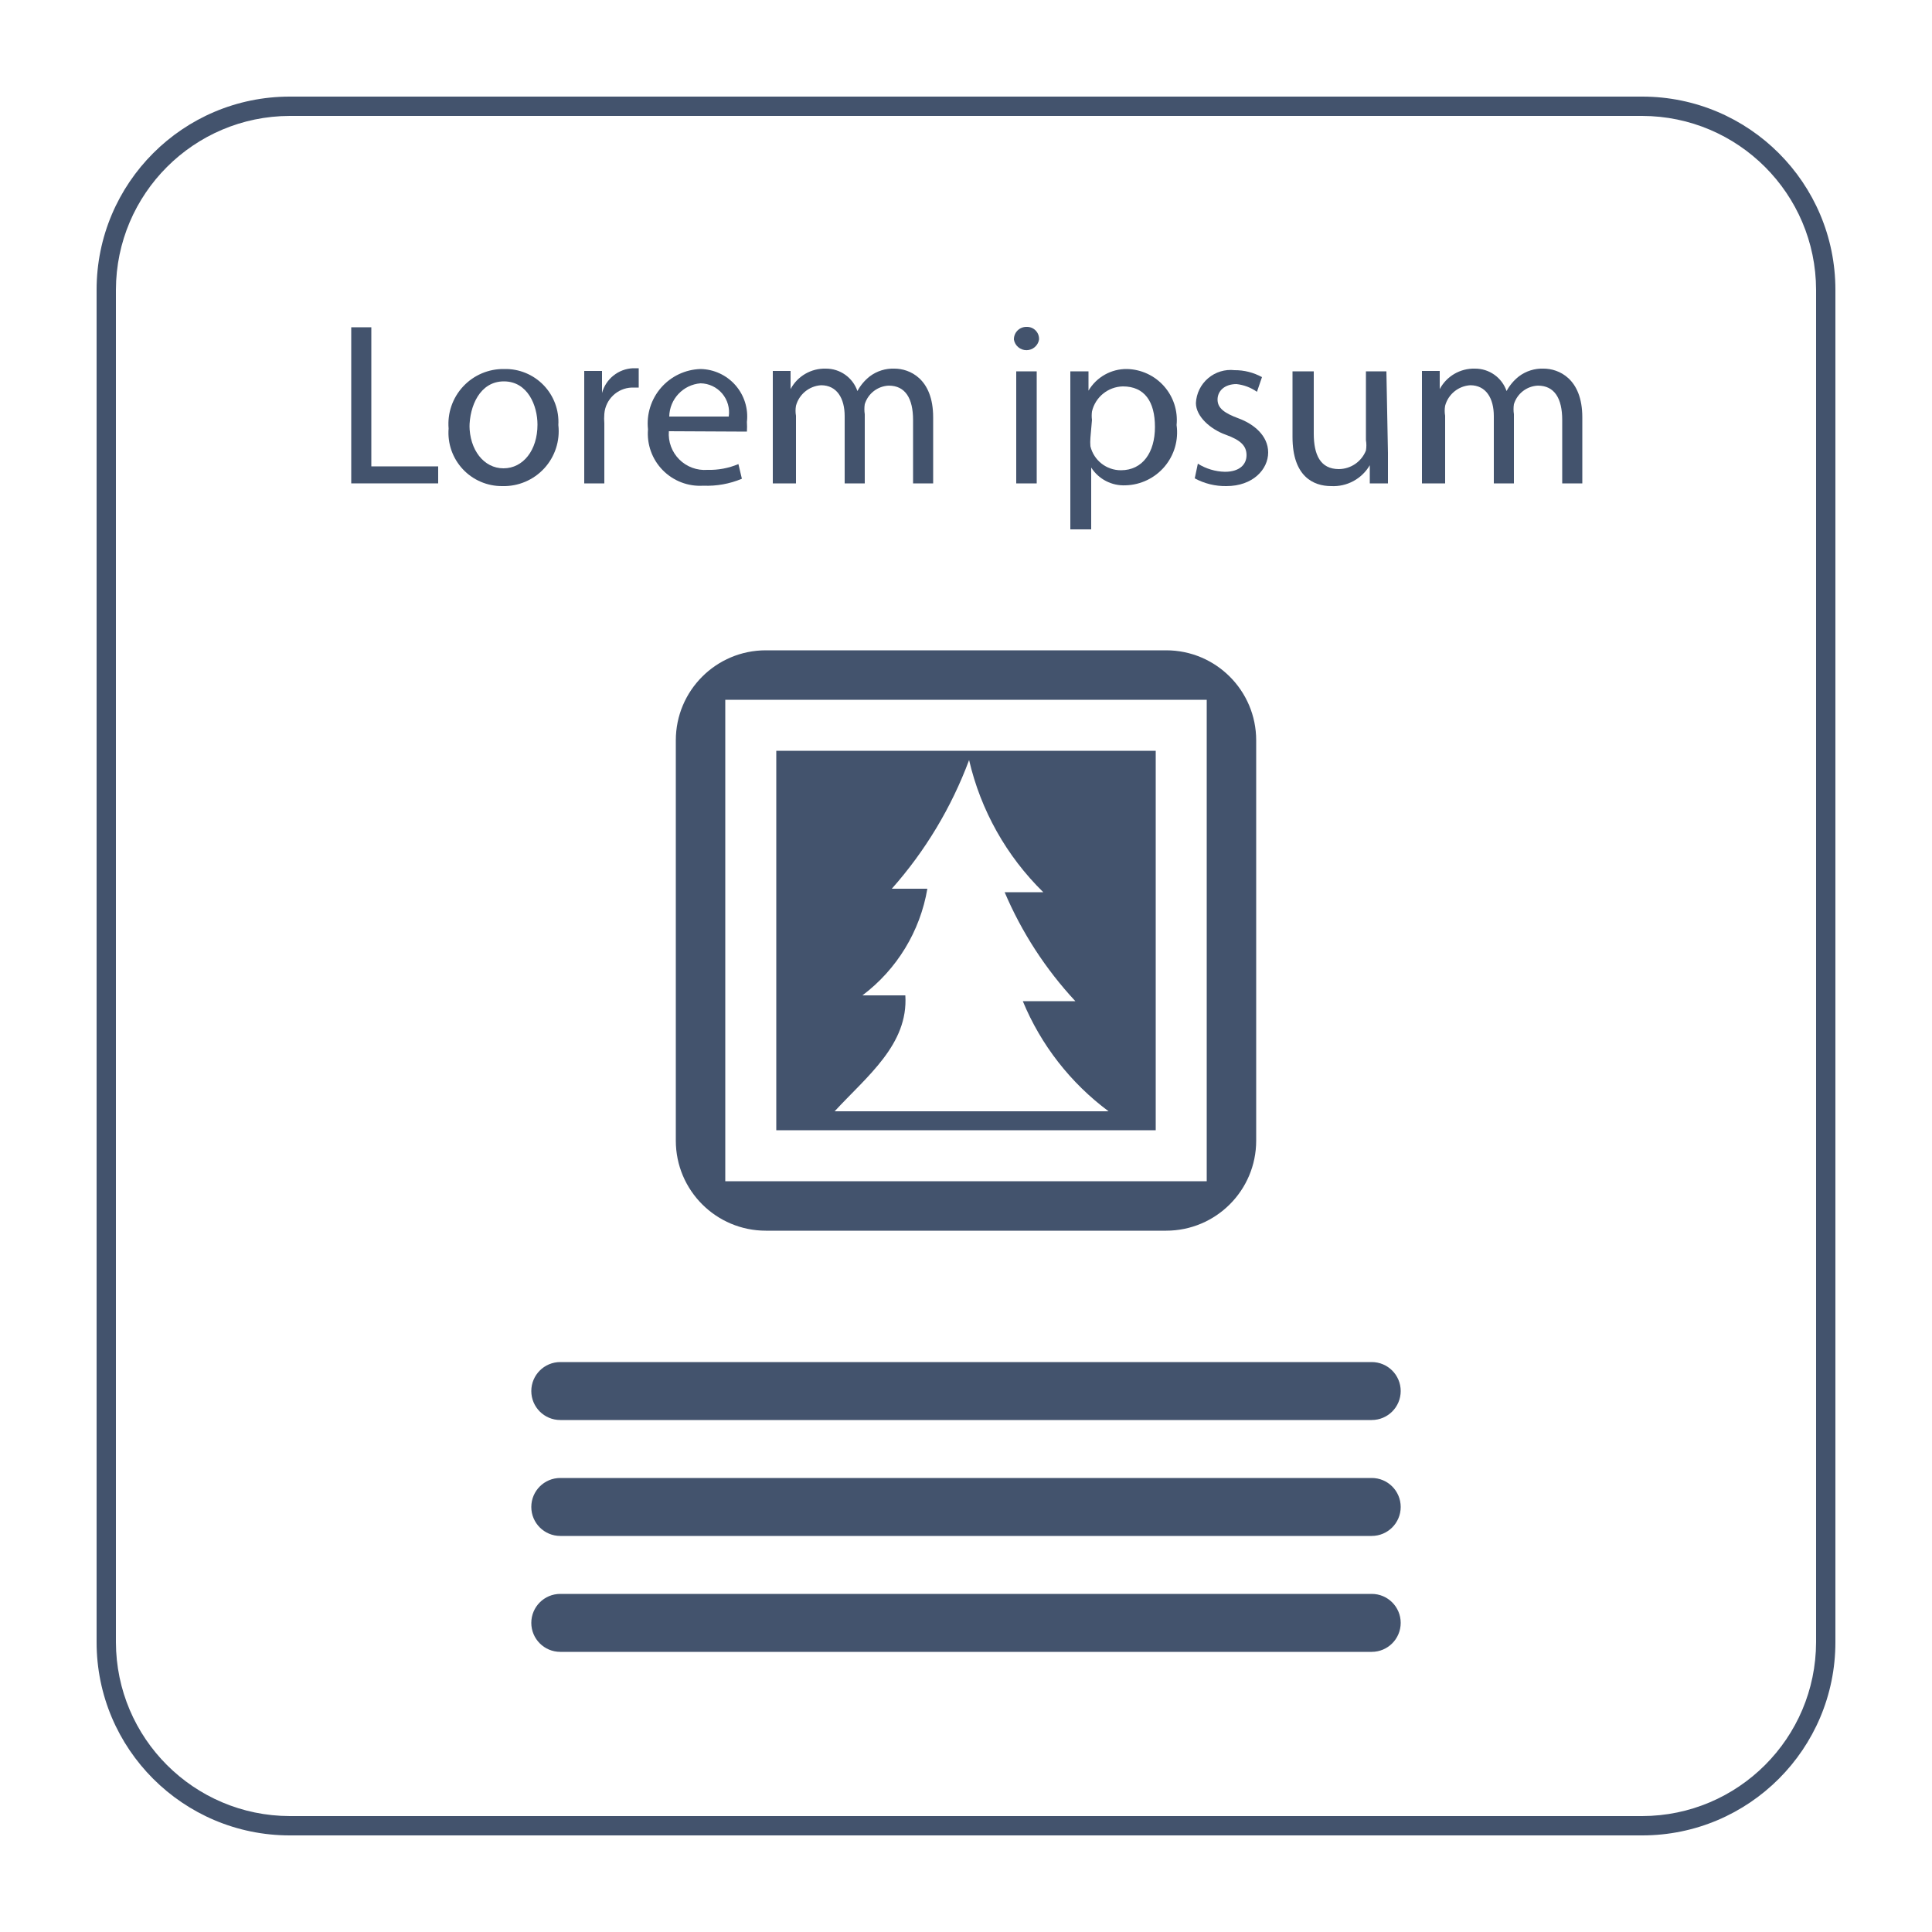
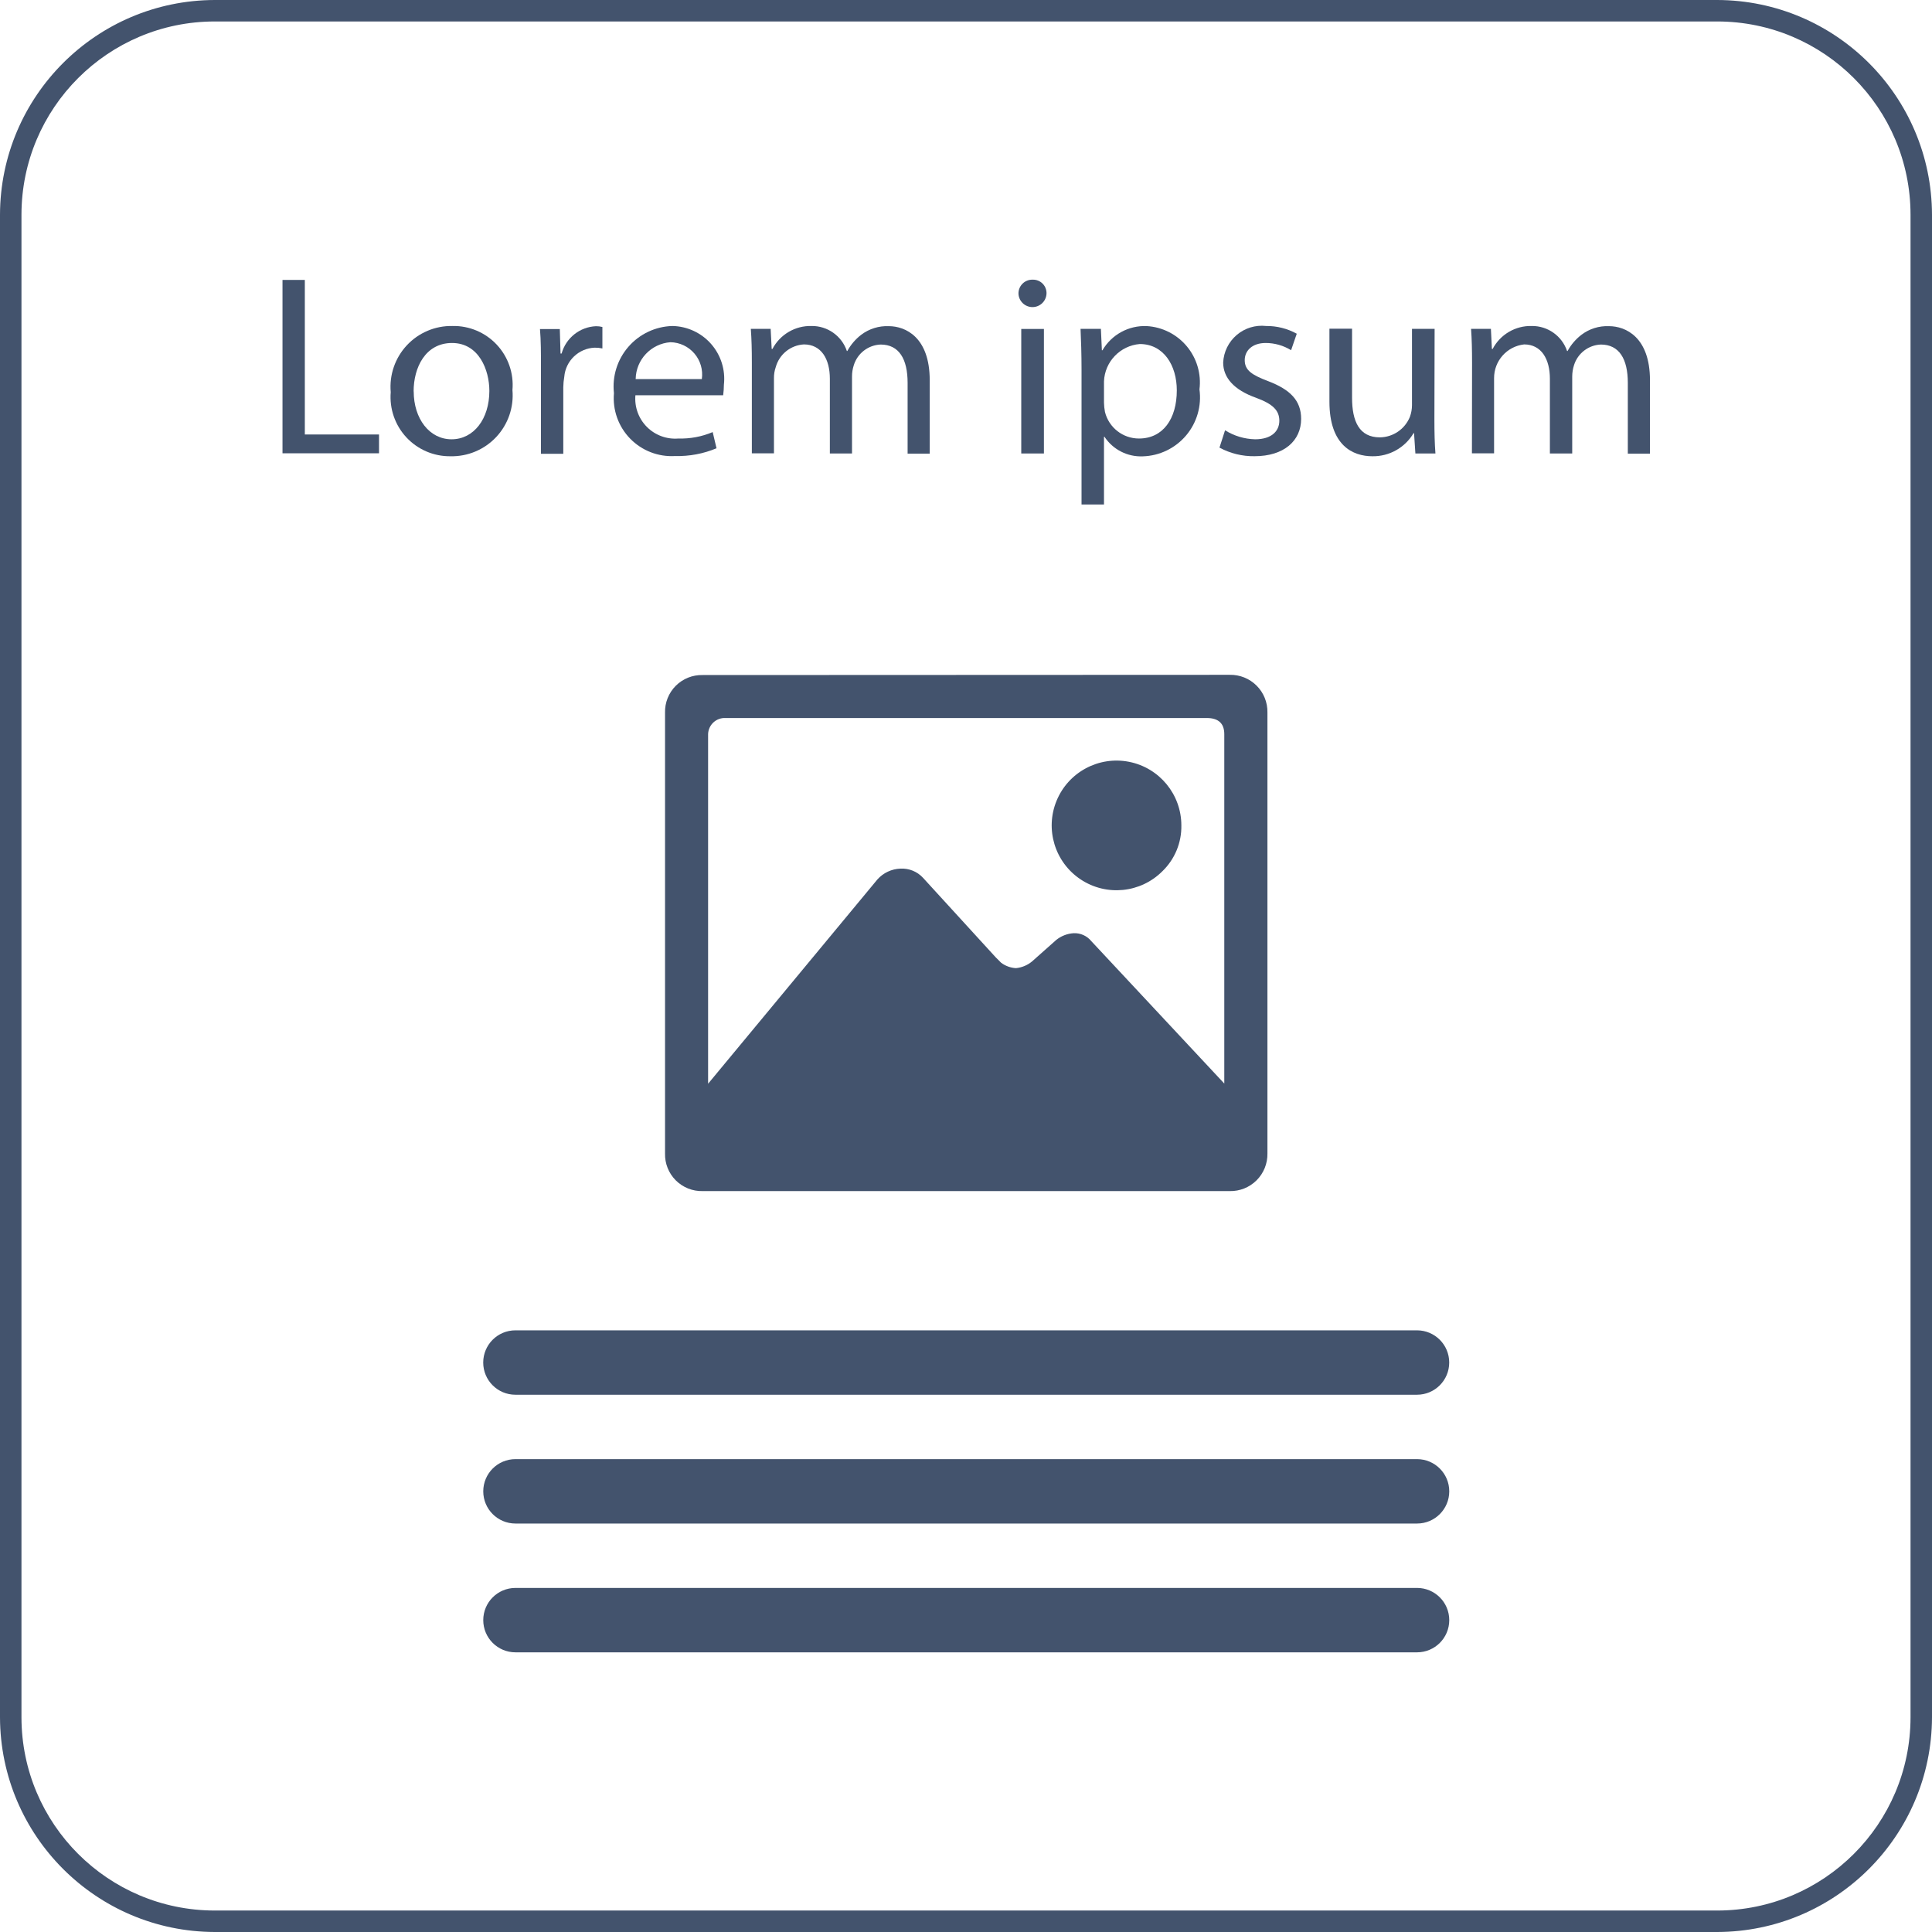
- <svg xmlns="http://www.w3.org/2000/svg" id="Ebene_1" data-name="Ebene 1" viewBox="0 0 50 50">
+ <svg xmlns="http://www.w3.org/2000/svg" viewBox="0 0 45 45">
  <defs>
-     <style>.cls-1,.cls-2{fill:#43536d;}.cls-2{stroke:#43536d;stroke-miterlimit:10;stroke-width:0.5px;}</style>
+     <style>.cls-1{fill:#43536d;}</style>
  </defs>
-   <path class="cls-1" d="M42.5,3A4.51,4.51,0,0,1,47,7.5v35A4.51,4.51,0,0,1,42.5,47H7.5A4.51,4.51,0,0,1,3,42.5V7.5A4.51,4.51,0,0,1,7.5,3h35m0-.5H7.5a5,5,0,0,0-5,5v35a5,5,0,0,0,5,5h35a5,5,0,0,0,5-5V7.5a5,5,0,0,0-5-5Z" />
-   <path class="cls-1" d="M9.09,8.47h.52v3.6h1.73v.44H9.09Z" />
-   <path class="cls-1" d="M14.45,11A1.42,1.42,0,0,1,13,12.58a1.38,1.38,0,0,1-1.39-1.49,1.42,1.42,0,0,1,1.44-1.54A1.37,1.37,0,0,1,14.45,11Zm-2.3,0c0,.64.37,1.12.88,1.12s.88-.47.88-1.13c0-.49-.25-1.12-.87-1.12S12.15,10.51,12.15,11.07Z" />
-   <path class="cls-1" d="M15.12,10.51c0-.34,0-.63,0-.91h.46l0,.57h0a.87.87,0,0,1,.8-.64l.15,0v.5l-.18,0a.74.74,0,0,0-.71.68,1.53,1.53,0,0,0,0,.25v1.55h-.52Z" />
-   <path class="cls-1" d="M17.31,11.16a.93.93,0,0,0,1,1,1.91,1.91,0,0,0,.8-.15l.09.38a2.34,2.34,0,0,1-1,.18,1.35,1.35,0,0,1-1.43-1.46,1.41,1.41,0,0,1,1.36-1.56,1.23,1.23,0,0,1,1.2,1.37,2,2,0,0,1,0,.25Zm1.55-.38a.75.75,0,0,0-.73-.86.88.88,0,0,0-.81.86Z" />
-   <path class="cls-1" d="M20,10.39c0-.3,0-.55,0-.79h.46l0,.47h0a1,1,0,0,1,.91-.53.86.86,0,0,1,.82.58h0a1.21,1.21,0,0,1,.32-.38,1,1,0,0,1,.64-.2c.38,0,1,.25,1,1.26v1.71h-.52V10.87c0-.56-.2-.89-.63-.89a.68.68,0,0,0-.62.48.86.86,0,0,0,0,.26v1.79h-.52V10.77c0-.46-.2-.8-.61-.8a.72.72,0,0,0-.65.53.74.74,0,0,0,0,.26v1.75H20Z" />
-   <path class="cls-1" d="M26.89,8.79a.33.33,0,0,1-.65,0,.32.32,0,0,1,.33-.33A.31.31,0,0,1,26.89,8.79Zm-.59,3.72V9.61h.53v2.9Z" />
-   <path class="cls-1" d="M27.7,10.56c0-.37,0-.67,0-.95h.47l0,.5h0a1.14,1.14,0,0,1,1-.56A1.32,1.32,0,0,1,30.45,11a1.37,1.37,0,0,1-1.32,1.56,1,1,0,0,1-.89-.46h0V13.7H27.7Zm.52.77a1.23,1.23,0,0,0,0,.22.81.81,0,0,0,.79.62c.56,0,.88-.46.88-1.12S29.62,10,29.06,10a.84.84,0,0,0-.8.65.87.87,0,0,0,0,.22Z" />
-   <path class="cls-1" d="M31,12a1.38,1.38,0,0,0,.7.21c.38,0,.56-.19.56-.43s-.15-.39-.54-.53-.77-.47-.77-.82a.9.9,0,0,1,1-.85,1.45,1.45,0,0,1,.71.18l-.13.38A1.13,1.13,0,0,0,32,9.94c-.31,0-.49.18-.49.4s.17.35.55.49.76.44.76.88-.4.87-1.08.87a1.66,1.66,0,0,1-.82-.2Z" />
-   <path class="cls-1" d="M35.92,11.72c0,.3,0,.56,0,.79h-.47l0-.47h0a1.09,1.09,0,0,1-1,.54c-.46,0-1-.25-1-1.27V9.61H34v1.61c0,.55.17.92.65.92a.76.76,0,0,0,.7-.48.79.79,0,0,0,0-.27V9.61h.53Z" />
-   <path class="cls-1" d="M36.8,10.39c0-.3,0-.55,0-.79h.46l0,.47h0a1,1,0,0,1,.91-.53.86.86,0,0,1,.82.58h0a1.21,1.21,0,0,1,.32-.38,1,1,0,0,1,.64-.2c.38,0,1,.25,1,1.26v1.71h-.52V10.87c0-.56-.2-.89-.63-.89a.68.68,0,0,0-.62.48.86.86,0,0,0,0,.26v1.79h-.52V10.77c0-.46-.2-.8-.61-.8a.72.72,0,0,0-.65.53.74.74,0,0,0,0,.26v1.75H36.8Z" />
-   <path class="cls-1" d="M29.91,19.43H20.09v9.82h9.82ZM21.6,28.76c.84-.91,1.91-1.73,1.83-3H22.32A4.37,4.37,0,0,0,24,23h-.92a10.59,10.59,0,0,0,2-3.33A7,7,0,0,0,27,23.09H26a9.74,9.74,0,0,0,1.83,2.82H26.47a6.78,6.78,0,0,0,2.22,2.85Z" />
-   <path class="cls-1" d="M30.18,16.83H19.82a2.33,2.33,0,0,0-2.33,2.33V29.52a2.33,2.33,0,0,0,2.33,2.33H30.18a2.33,2.33,0,0,0,2.33-2.33V19.16A2.33,2.33,0,0,0,30.18,16.83Zm1.05,13.74H18.77V18.11H31.23Z" />
-   <rect class="cls-2" x="14" y="41.5" width="22" height="1" rx="0.5" ry="0.5" />
-   <rect class="cls-2" x="14" y="38.5" width="22" height="1" rx="0.5" ry="0.5" />
-   <rect class="cls-2" x="14" y="35.5" width="22" height="1" rx="0.5" ry="0.5" />
+   <g id="Box_Layout_3" data-name="Box Layout 3">
+     <path class="cls-1" d="M9.08,9.02H9.6v3.6h1.728v.438H9.08Z" transform="translate(-2.5 -2.5)" />
+     <path class="cls-1" d="M14.436,11.586a1.418,1.418,0,0,1-1.445,1.541,1.379,1.379,0,0,1-1.39-1.493,1.416,1.416,0,0,1,1.438-1.541A1.374,1.374,0,0,1,14.436,11.586Zm-2.3.03c0,.636.366,1.116.882,1.116s.88-.474.88-1.127c0-.492-.246-1.116-.869-1.116S12.134,11.064,12.134,11.616Z" transform="translate(-2.5 -2.5)" />
+     <path class="cls-1" d="M15.1,11.064c0-.341,0-.635-.023-.9h.462l.017.57h.025a.87.87,0,0,1,.8-.636.571.571,0,0,1,.15.018v.5a.793.793,0,0,0-.18-.018.741.741,0,0,0-.708.678,1.584,1.584,0,0,0-.023.245v1.548H15.1Z" transform="translate(-2.5 -2.5)" />
+     <path class="cls-1" d="M17.3,11.706a.929.929,0,0,0,1,1.008,1.908,1.908,0,0,0,.8-.15l.089.377a2.337,2.337,0,0,1-.964.181A1.349,1.349,0,0,1,16.8,11.658a1.409,1.409,0,0,1,1.361-1.565,1.23,1.23,0,0,1,1.2,1.367,2.034,2.034,0,0,1-.017.246Zm1.547-.377a.752.752,0,0,0-.732-.858.875.875,0,0,0-.809.858Z" transform="translate(-2.5 -2.5)" />
+     <path class="cls-1" d="M20.012,10.945c0-.3-.006-.546-.024-.786h.462l.024.468h.018a1,1,0,0,1,.911-.534.858.858,0,0,1,.822.582h.011a1.209,1.209,0,0,1,.324-.378.993.993,0,0,1,.642-.2c.384,0,.953.252.953,1.26v1.709H23.64V11.418c0-.557-.2-.893-.629-.893a.683.683,0,0,0-.624.48.835.835,0,0,0-.042.264v1.793h-.516v-1.74c0-.461-.2-.8-.605-.8a.722.722,0,0,0-.655.528.747.747,0,0,0-.042.258v1.751h-.515Z" transform="translate(-2.5 -2.5)" />
+     <path class="cls-1" d="M26.875,9.344a.327.327,0,0,1-.653,0,.321.321,0,0,1,.329-.33A.313.313,0,0,1,26.875,9.344Zm-.588,3.718v-2.9h.528v2.9Z" transform="translate(-2.5 -2.5)" />
+     <path class="cls-1" d="M27.691,11.106c0-.371-.011-.671-.023-.947h.474l.023.5h.013a1.139,1.139,0,0,1,1.031-.564,1.315,1.315,0,0,1,1.229,1.475,1.373,1.373,0,0,1-1.319,1.559,1.017,1.017,0,0,1-.893-.455h-.012v1.577h-.523Zm.523.774a1.289,1.289,0,0,0,.023.216.815.815,0,0,0,.792.618c.558,0,.881-.456.881-1.122,0-.581-.306-1.079-.863-1.079a.91.91,0,0,0-.833.869Z" transform="translate(-2.5 -2.5)" />
+     <path class="cls-1" d="M31.034,12.522a1.38,1.38,0,0,0,.7.21c.384,0,.564-.192.564-.432s-.15-.39-.54-.534c-.522-.185-.768-.474-.768-.821a.9.9,0,0,1,1-.852,1.449,1.449,0,0,1,.714.18l-.132.384a1.129,1.129,0,0,0-.593-.168c-.313,0-.487.18-.487.4,0,.24.174.347.552.491.5.192.762.444.762.876,0,.51-.4.87-1.085.87a1.668,1.668,0,0,1-.817-.2Z" transform="translate(-2.5 -2.5)" />
+     <path class="cls-1" d="M35.91,12.27c0,.3.006.564.024.792h-.467l-.031-.474h-.011a1.093,1.093,0,0,1-.96.539c-.455,0-1-.251-1-1.271v-1.7h.527v1.607c0,.552.168.924.648.924a.764.764,0,0,0,.7-.48.8.8,0,0,0,.048-.27V10.159h.527Z" transform="translate(-2.5 -2.5)" />
+     <path class="cls-1" d="M36.787,10.945c0-.3-.006-.546-.023-.786h.462l.023.468h.018a1,1,0,0,1,.912-.534.858.858,0,0,1,.821.582h.012a1.2,1.2,0,0,1,.324-.378.99.99,0,0,1,.641-.2c.384,0,.954.252.954,1.26v1.709h-.516V11.418c0-.557-.2-.893-.629-.893a.684.684,0,0,0-.624.48.864.864,0,0,0-.042.264v1.793H38.6v-1.74c0-.461-.2-.8-.6-.8a.787.787,0,0,0-.7.786v1.751h-.516Z" transform="translate(-2.5 -2.5)" />
+     <path class="cls-1" d="M35.506,39.486h-21a.75.75,0,0,0,0,1.5h21a.75.75,0,0,0,0-1.5Z" transform="translate(-2.5 -2.5)" />
+     <path class="cls-1" d="M35.506,36.486h-21a.75.75,0,0,0,0,1.5h21a.75.75,0,0,0,0-1.5Z" transform="translate(-2.5 -2.5)" />
+     <path class="cls-1" d="M14.505,34.986h21a.75.75,0,0,0,0-1.5h-21a.75.75,0,0,0,0,1.5Z" transform="translate(-2.5 -2.5)" />
+     <path class="cls-1" d="M31.143,18.218a.861.861,0,0,1,.878.877V29.367a.861.861,0,0,1-.878.876H18.866a.855.855,0,0,1-.876-.876V19.1a.855.855,0,0,1,.876-.877Zm-3.227,6.2,3.1,3.32V19.6c0-.25-.137-.376-.407-.376H19.4a.387.387,0,0,0-.407.376v8.142l3.945-4.76a.754.754,0,0,1,.533-.25.666.666,0,0,1,.532.218L25.694,24.8l.125.125a.638.638,0,0,0,.344.125.69.69,0,0,0,.376-.157l.563-.5a.715.715,0,0,1,.408-.157A.5.5,0,0,1,27.916,24.418Zm1.661-1.628a1.51,1.51,0,1,1,.439-1.065A1.447,1.447,0,0,1,29.577,22.79Z" transform="translate(-2.5 -2.5)" />
+   </g>
+   <g id="Frame">
+     <path class="cls-1" d="M42.5,3A4.505,4.505,0,0,1,47,7.5v35A4.505,4.505,0,0,1,42.5,47H7.5A4.505,4.505,0,0,1,3,42.5V7.5A4.505,4.505,0,0,1,7.5,3h35m0-.5H7.5a5.015,5.015,0,0,0-5,5v35a5.015,5.015,0,0,0,5,5h35a5.015,5.015,0,0,0,5-5V7.5a5.015,5.015,0,0,0-5-5Z" transform="translate(-2.5 -2.5)" />
+   </g>
</svg>
